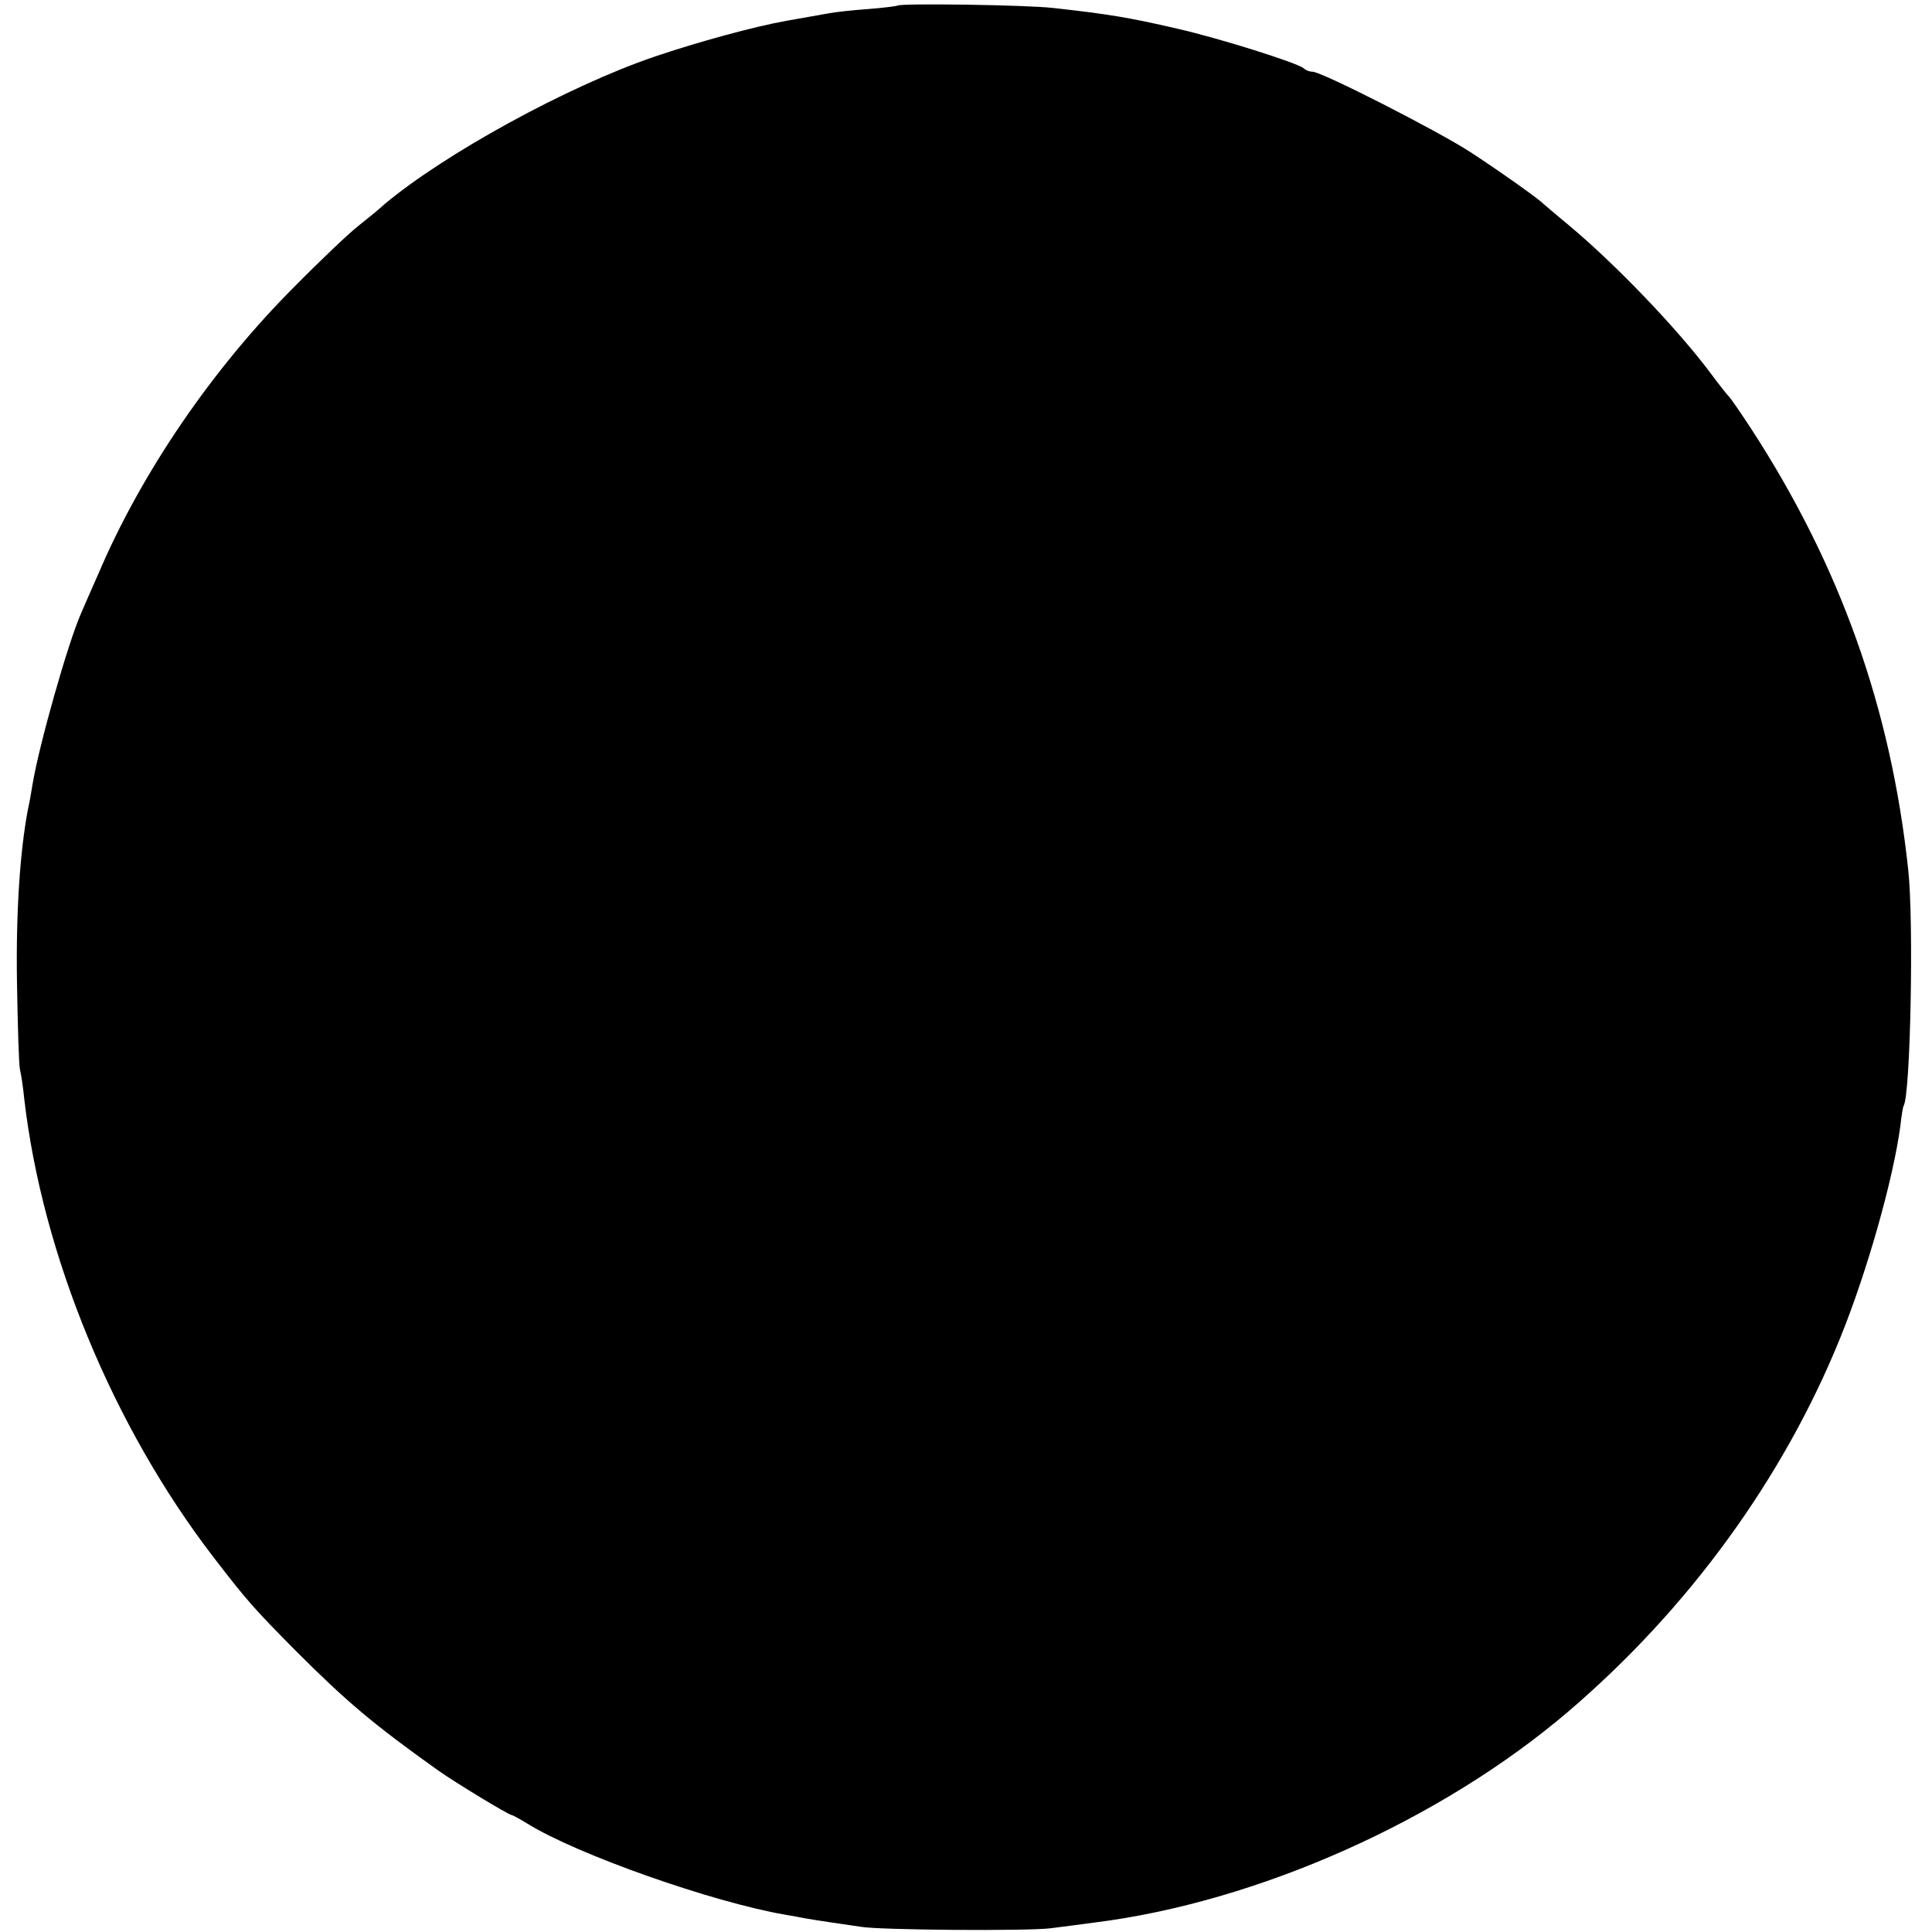
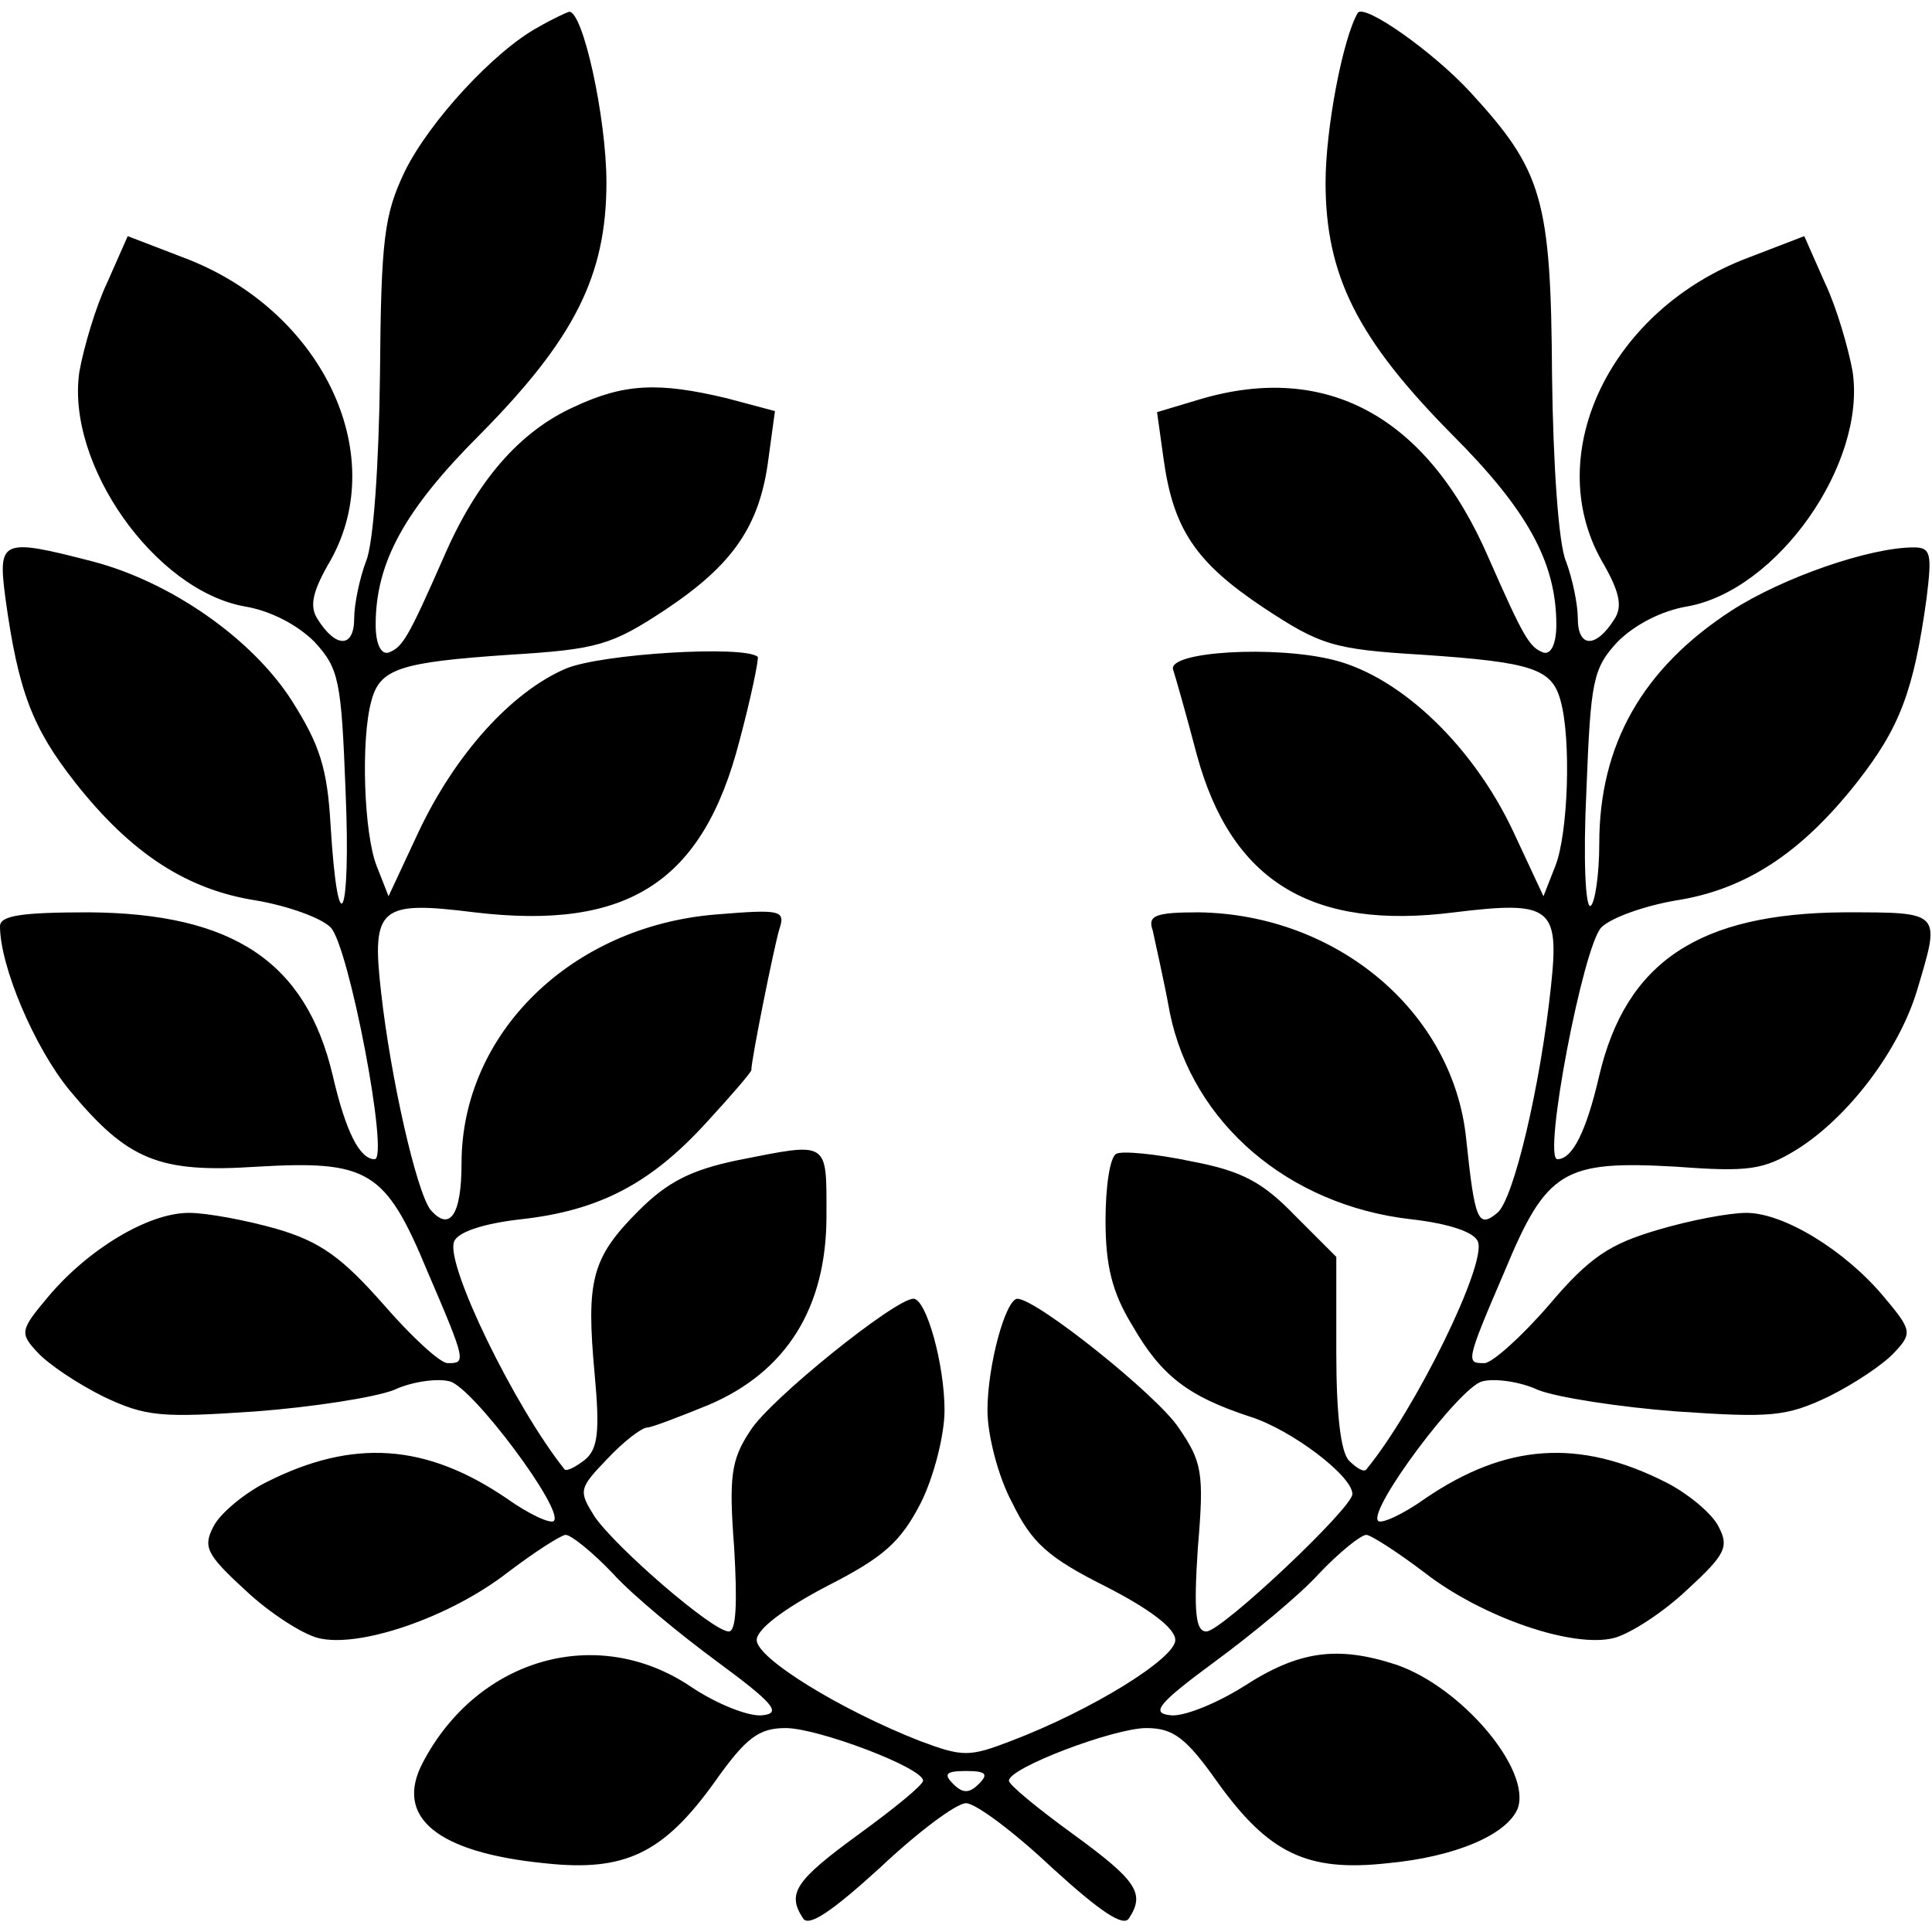
- <svg xmlns="http://www.w3.org/2000/svg" version="1.0" width="512pt" height="512pt" viewBox="0 0 512 512" preserveAspectRatio="xMidYMid meet">
-   <g transform="translate(0,512) scale(0.1,-0.1)" fill="#000000" stroke="none">
-     <path d="M2378 5105 c-1 -1 -37 -6 -78 -9 -41 -3 -87 -8 -102 -11 -29 -5 -45 -8 -113 -20 -85 -15 -235 -56 -350 -95 -232 -79 -559 -259 -717 -392 -14 -13 -46 -39 -70 -58 -23 -18 -99 -90 -168 -160 -216 -216 -405 -492 -519 -760 -18 -41 -39 -88 -46 -105 -35 -79 -112 -351 -129 -455 -3 -19 -8 -48 -12 -65 -21 -111 -32 -272 -29 -460 2 -115 5 -219 8 -230 3 -11 8 -45 11 -75 48 -417 236 -871 502 -1217 87 -113 105 -134 219 -249 130 -130 202 -192 375 -315 40 -29 188 -119 196 -119 2 0 21 -10 42 -23 130 -81 490 -208 682 -241 19 -3 44 -8 55 -10 11 -2 43 -7 70 -11 28 -4 61 -9 75 -11 47 -9 445 -12 505 -4 33 4 85 11 115 15 433 54 919 271 1257 560 318 272 569 617 720 990 71 175 140 419 159 560 3 28 7 52 9 55 18 30 27 489 12 625 -46 430 -181 807 -417 1170 -29 44 -55 82 -59 85 -3 3 -25 30 -47 60 -88 118 -252 289 -374 391 -36 30 -67 56 -70 59 -11 12 -118 88 -195 138 -85 55 -392 212 -417 212 -8 0 -18 4 -23 9 -16 14 -221 79 -335 105 -129 30 -186 39 -330 55 -72 8 -405 13 -412 6z" />
+ <svg xmlns="http://www.w3.org/2000/svg" version="1.0" width="180pt" height="180pt" viewBox="0 0 180 180" preserveAspectRatio="xMidYMid meet">
+   <g transform="translate(0,180) scale(0.1,-0.1)" fill="#000000" stroke="none">
+     <path d="M502 1775 c-41 -22 -102 -88 -125 -135 -19 -40 -22 -62 -23 -190 -1 -82 -6 -157 -13 -173 -6 -16 -11 -40 -11 -53 0 -28 -17 -28 -34 -1 -8 12 -5 26 12 55 56 100 -9 234 -137 282 l-52 20 -19 -43 c-11 -23 -22 -61 -26 -83 -13 -86 70 -204 154 -219 24 -4 49 -17 65 -33 23 -25 25 -36 29 -140 5 -118 -7 -145 -14 -31 -3 53 -10 75 -36 116 -37 58 -113 111 -186 130 -85 22 -88 20 -81 -34 12 -87 25 -121 65 -172 52 -66 104 -100 169 -110 29 -5 60 -16 69 -25 17 -17 55 -216 41 -216 -14 0 -27 26 -39 78 -25 106 -93 151 -227 152 -63 0 -83 -3 -83 -13 0 -37 32 -113 65 -153 54 -65 83 -77 174 -71 104 6 120 -3 159 -97 37 -86 36 -86 19 -86 -7 0 -34 25 -60 55 -38 43 -58 58 -99 70 -28 8 -65 15 -82 15 -38 0 -94 -34 -131 -78 -26 -31 -27 -34 -10 -52 10 -11 37 -29 61 -41 40 -19 54 -20 142 -14 53 4 111 13 129 20 17 8 41 11 52 8 21 -5 107 -120 97 -130 -3 -3 -23 6 -44 21 -75 51 -143 56 -224 15 -20 -10 -43 -29 -49 -41 -10 -19 -7 -26 29 -59 22 -21 53 -41 68 -45 38 -10 123 19 177 61 25 19 50 35 54 35 5 0 25 -16 44 -36 18 -20 63 -57 97 -82 53 -39 60 -48 43 -50 -12 -2 -43 10 -68 27 -87 58 -198 26 -249 -71 -27 -51 13 -84 114 -94 74 -8 110 9 158 76 29 41 41 50 66 50 30 0 128 -37 128 -49 0 -4 -27 -26 -60 -50 -59 -43 -67 -55 -52 -78 5 -9 27 6 72 47 35 33 71 60 80 60 9 0 45 -27 80 -60 45 -41 67 -56 72 -47 15 23 7 35 -52 78 -33 24 -60 46 -60 50 0 12 98 49 128 49 25 0 37 -9 66 -50 48 -67 84 -84 158 -76 65 6 112 27 122 51 13 36 -52 113 -113 134 -55 18 -91 13 -142 -20 -27 -17 -58 -29 -69 -27 -18 2 -11 11 42 50 34 25 79 62 97 82 19 20 39 36 44 36 4 0 29 -16 54 -35 54 -42 139 -71 177 -61 15 4 46 24 68 45 36 33 39 40 29 59 -6 12 -29 31 -49 41 -81 41 -149 36 -224 -15 -21 -15 -41 -24 -44 -21 -10 10 76 125 97 130 11 3 35 0 52 -8 18 -7 76 -16 129 -20 88 -6 102 -5 142 14 24 12 51 30 61 41 17 18 16 21 -10 52 -36 43 -93 78 -128 78 -16 0 -53 -7 -83 -16 -44 -13 -63 -25 -101 -70 -26 -30 -53 -54 -60 -54 -17 0 -18 0 19 86 39 94 55 103 160 97 67 -5 81 -3 112 16 48 30 95 92 112 148 22 74 24 73 -68 73 -135 -1 -203 -46 -228 -152 -12 -52 -25 -78 -39 -78 -14 0 24 199 41 216 9 9 40 20 69 25 65 10 117 44 169 110 40 51 53 85 65 172 5 41 4 47 -12 47 -41 0 -122 -28 -170 -59 -83 -54 -123 -125 -123 -217 0 -29 -4 -55 -8 -58 -5 -3 -7 45 -4 107 4 103 6 114 29 139 16 16 41 29 65 33 84 15 167 133 154 219 -4 22 -15 60 -26 83 l-19 43 -52 -20 c-128 -48 -193 -182 -137 -282 17 -29 20 -43 12 -55 -17 -27 -34 -27 -34 1 0 13 -5 37 -11 53 -7 16 -12 91 -13 173 -1 165 -9 191 -76 264 -35 38 -99 83 -105 74 -14 -24 -30 -108 -30 -158 0 -87 30 -146 118 -235 70 -70 97 -119 97 -177 0 -18 -5 -28 -12 -26 -13 5 -18 13 -51 88 -57 132 -151 183 -269 148 l-40 -12 6 -43 c9 -66 30 -97 93 -139 53 -35 65 -39 148 -44 103 -7 121 -13 129 -43 10 -36 7 -124 -5 -154 l-11 -28 -28 60 c-37 79 -104 144 -167 160 -55 14 -156 8 -150 -9 2 -6 12 -41 22 -79 32 -118 107 -164 240 -147 90 11 98 5 90 -69 -10 -94 -35 -199 -50 -211 -18 -15 -21 -7 -29 69 -12 118 -120 209 -249 211 -41 0 -48 -3 -43 -17 2 -10 10 -44 16 -77 21 -102 110 -179 225 -192 35 -4 59 -12 62 -21 8 -21 -58 -156 -104 -212 -2 -3 -9 1 -16 8 -8 8 -12 44 -12 101 l0 89 -38 38 c-30 31 -49 42 -97 51 -33 7 -65 10 -70 7 -6 -3 -10 -31 -10 -62 0 -42 6 -67 25 -98 27 -47 52 -66 110 -85 38 -12 95 -55 95 -72 0 -13 -122 -128 -136 -128 -10 0 -12 17 -8 78 6 70 4 80 -18 112 -20 30 -131 119 -150 120 -11 0 -28 -62 -28 -104 0 -23 10 -62 23 -86 18 -37 33 -51 87 -78 41 -21 65 -39 65 -50 0 -17 -77 -65 -153 -94 -39 -15 -45 -15 -85 0 -74 29 -152 77 -152 94 0 10 25 29 65 50 53 27 69 41 88 78 12 24 22 63 22 86 0 43 -17 104 -29 104 -17 0 -134 -94 -152 -123 -18 -27 -20 -43 -15 -109 3 -51 2 -78 -5 -78 -15 0 -105 78 -125 107 -15 24 -15 26 12 54 15 16 32 29 37 29 4 0 30 10 57 21 73 31 110 91 110 176 0 71 3 69 -83 52 -43 -9 -65 -20 -92 -47 -44 -44 -49 -65 -41 -152 5 -54 3 -70 -9 -80 -9 -7 -17 -11 -19 -9 -47 59 -111 191 -103 212 3 9 27 17 62 21 73 8 121 33 173 90 23 25 42 47 42 49 0 10 21 114 26 131 6 18 2 19 -59 14 -135 -11 -237 -111 -237 -232 0 -48 -11 -64 -29 -43 -13 17 -37 122 -46 203 -9 79 -1 85 87 74 143 -17 213 28 247 160 11 41 18 76 17 78 -12 11 -146 3 -179 -11 -51 -22 -103 -80 -137 -152 l-28 -60 -11 28 c-12 30 -15 118 -5 154 8 30 26 36 129 43 82 5 95 9 145 42 63 42 88 78 96 141 l6 44 -45 12 c-63 15 -95 14 -142 -8 -51 -23 -91 -69 -122 -141 -33 -75 -38 -83 -51 -88 -7 -2 -12 8 -12 26 0 58 27 107 97 177 88 89 118 148 118 235 0 60 -22 161 -35 159 -3 -1 -16 -7 -28 -14z m410 -1637 c-9 -9 -15 -9 -24 0 -9 9 -7 12 12 12 19 0 21 -3 12 -12z" />
  </g>
</svg>
